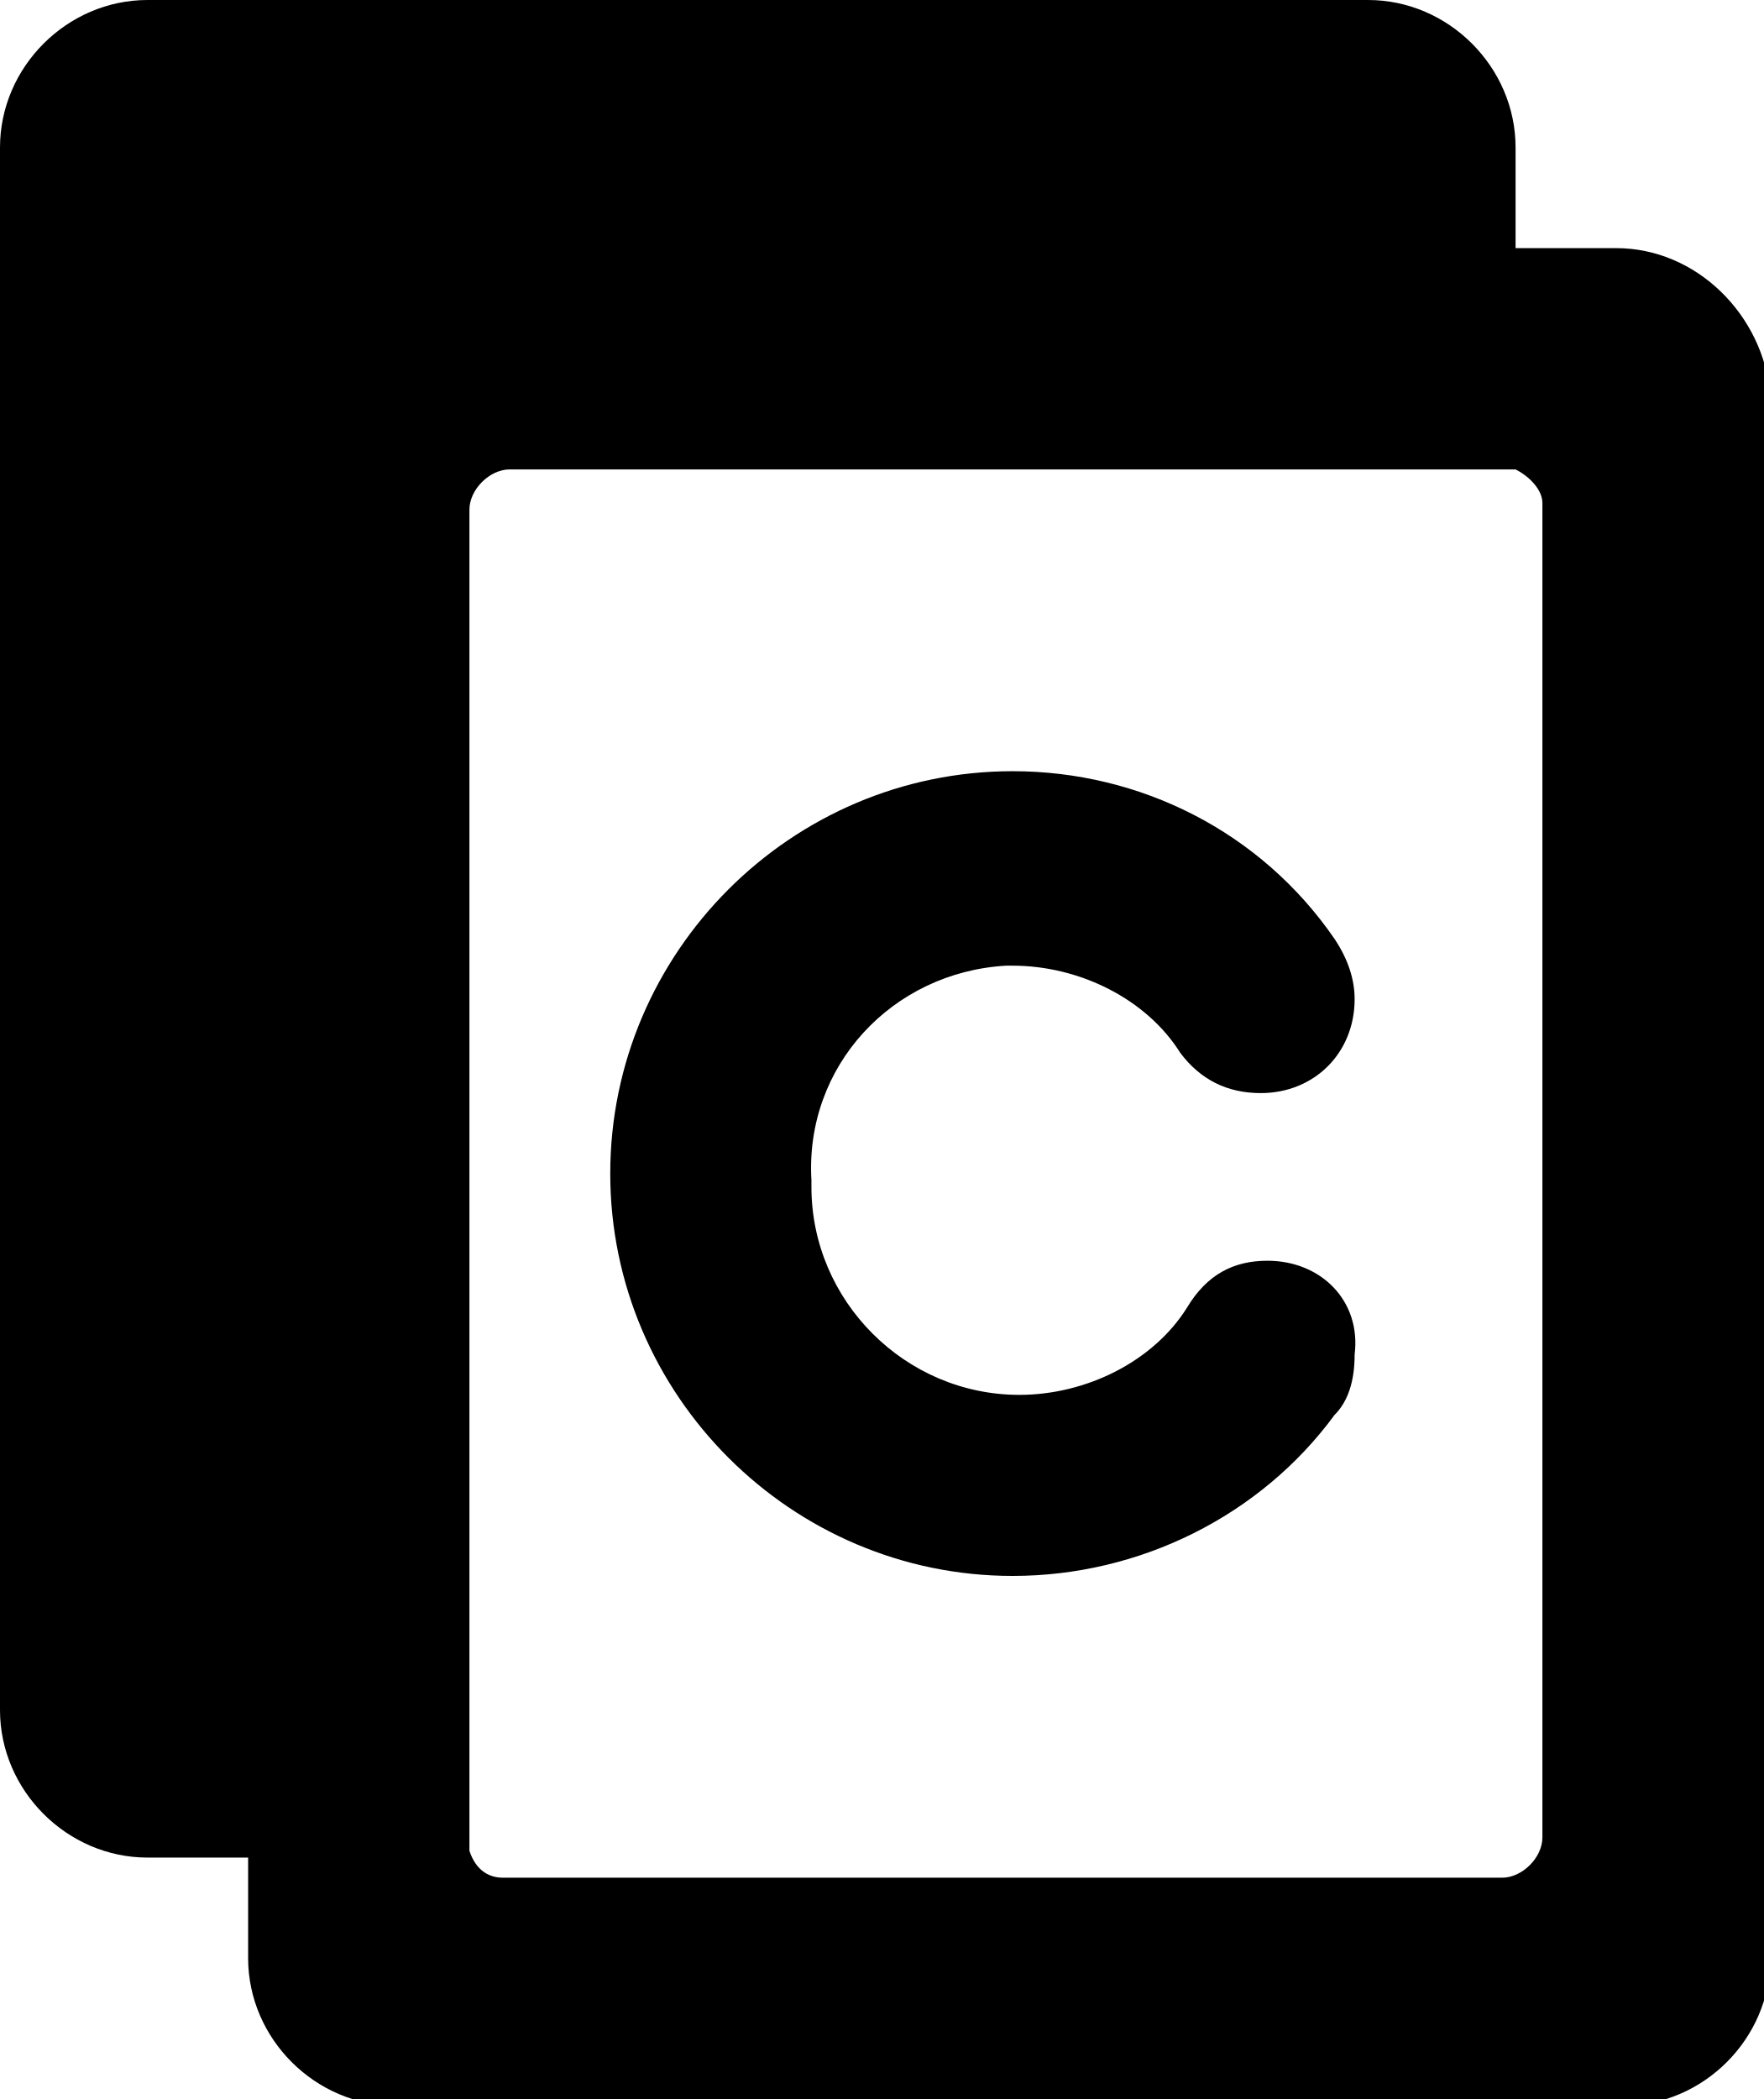
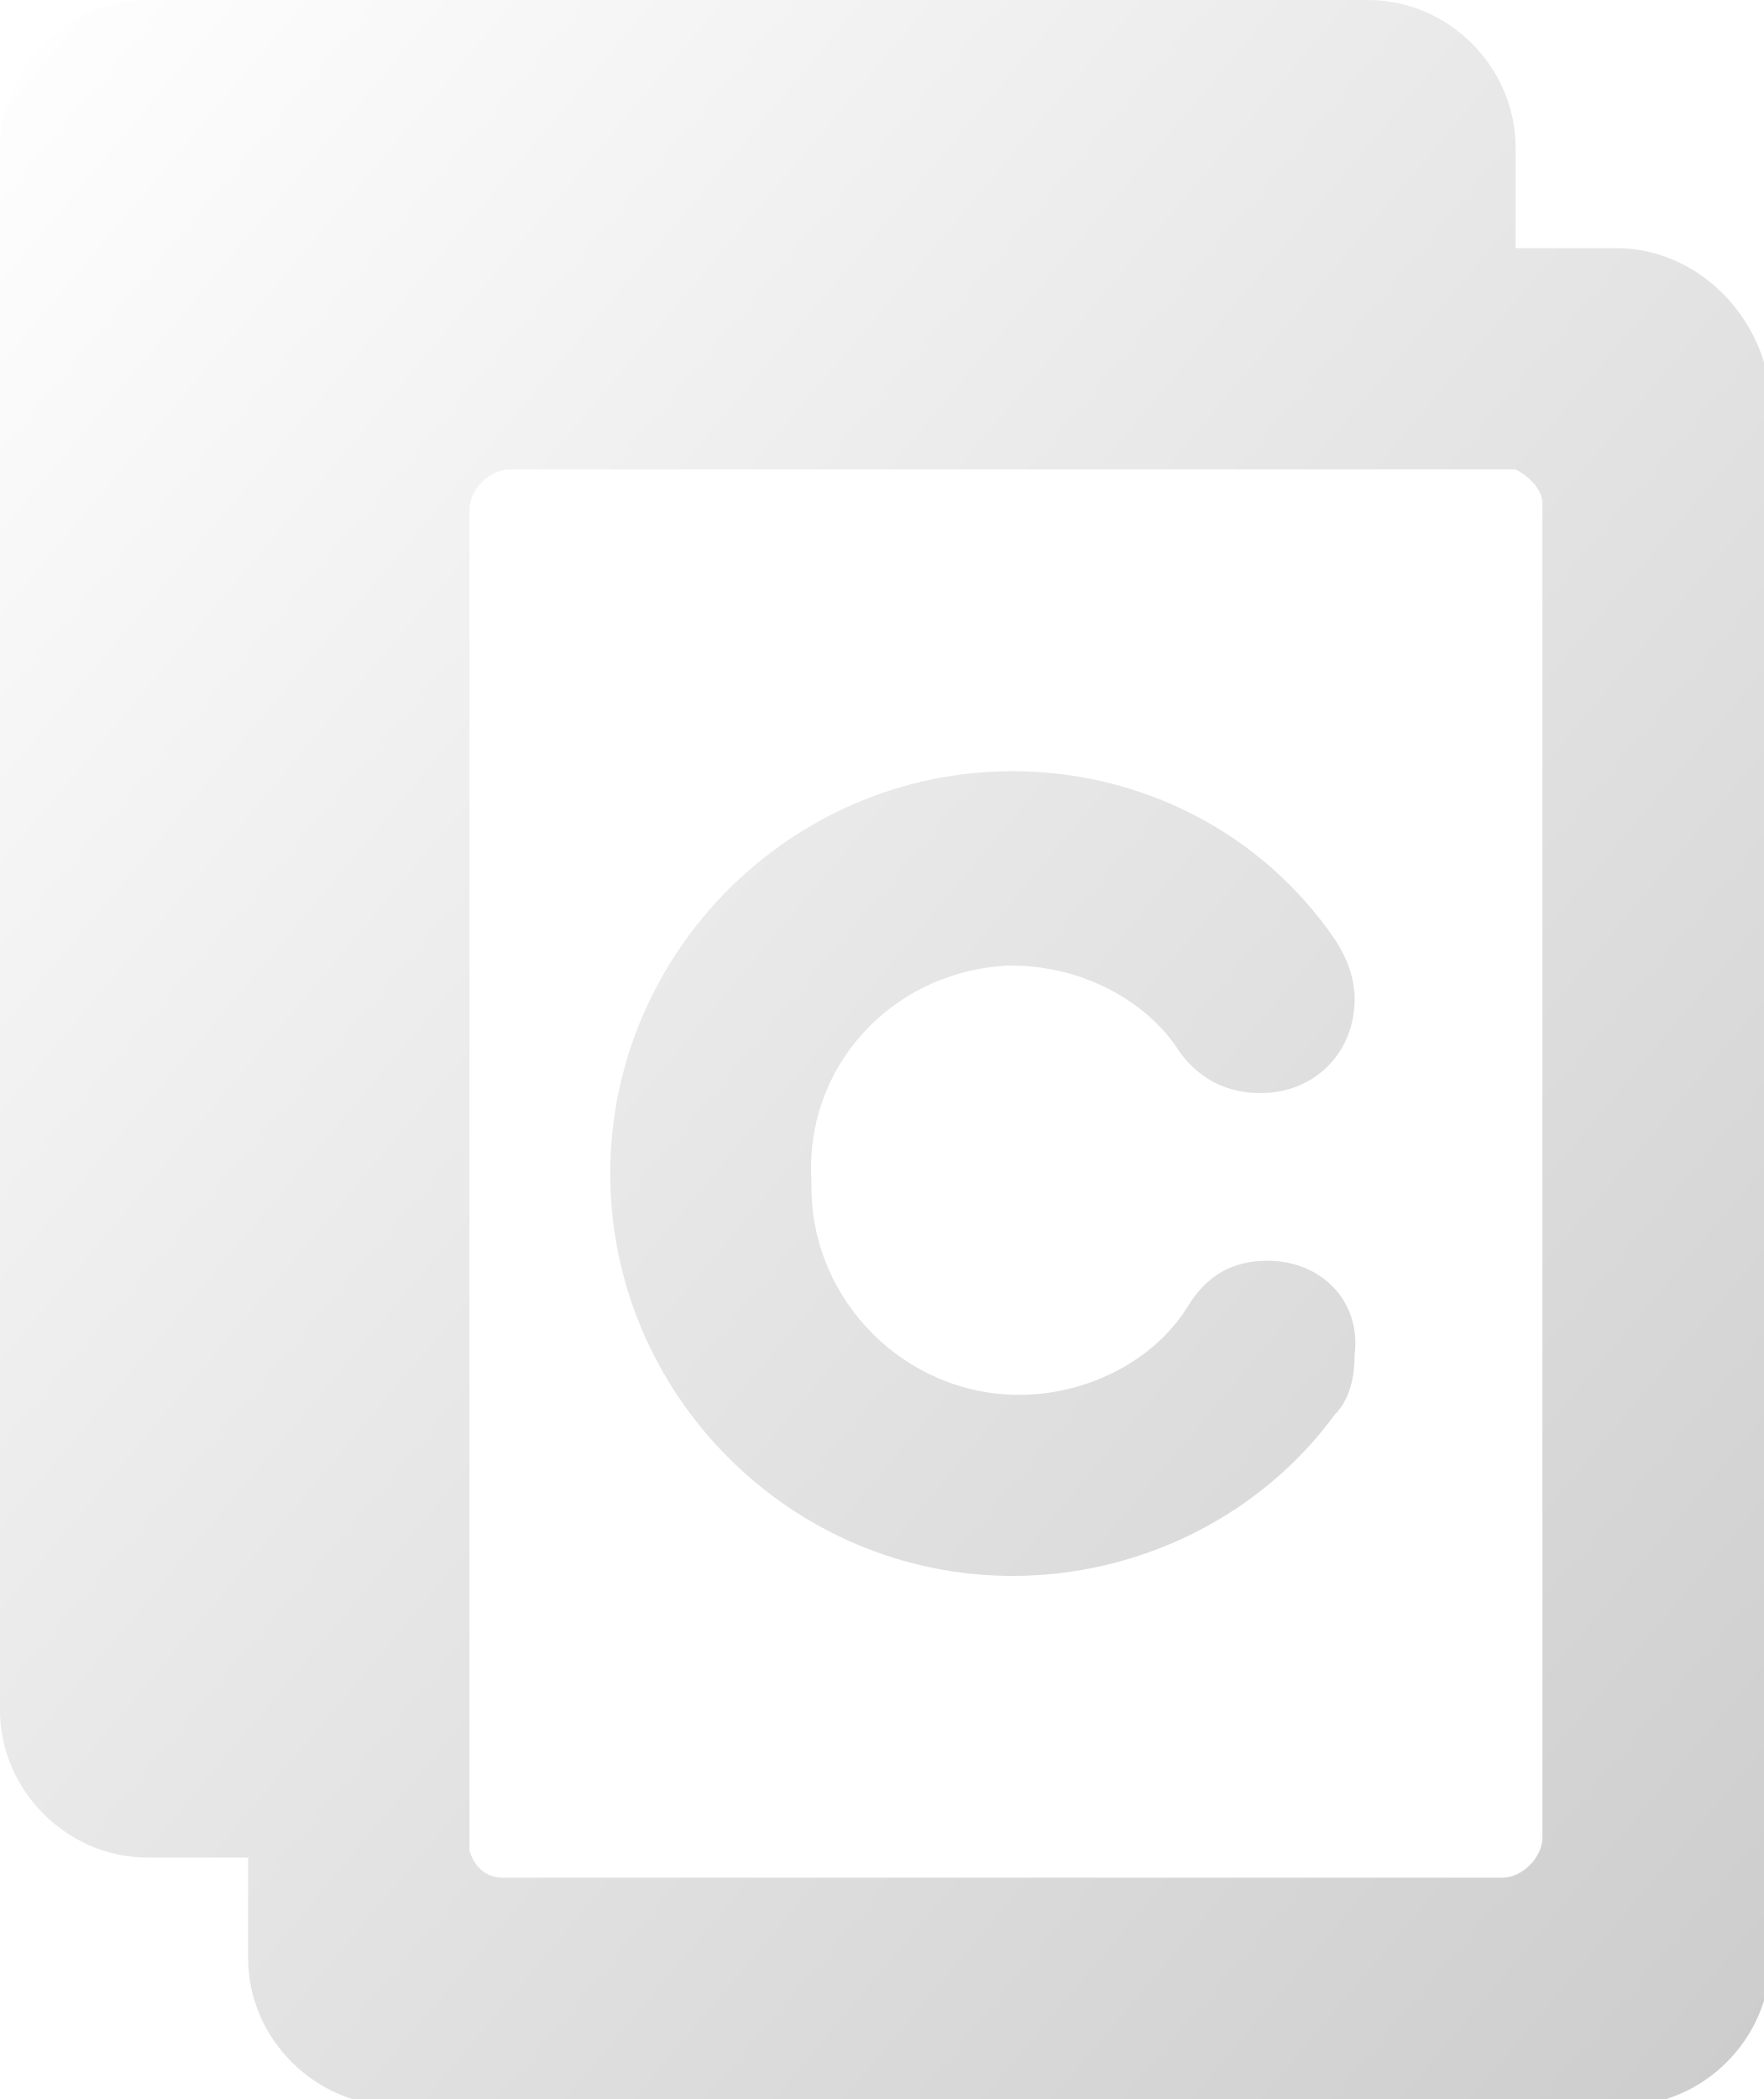
<svg xmlns="http://www.w3.org/2000/svg" version="1.1" x="0px" y="0px" viewBox="0 0 26.3 31.3" style="enable-background:new 0 0 26.3 31.3;" xml:space="preserve">
-   <path d="M18.9,18.8c-0.5,0-0.9,0.2-1.2,0.7c-0.5,0.8-1.5,1.3-2.5,1.3c-1.7,0-3.1-1.4-3.1-3.1c0,0,0-0.1,0-0.1c-0.1-1.7,1.2-3.1,2.9-3.2c0,0,0.1,0,0.1,0c1,0,2,0.5,2.5,1.3c0.3,0.4,0.7,0.6,1.2,0.6c0.8,0,1.4-0.6,1.4-1.4c0-0.3-0.1-0.6-0.3-0.9c-1.1-1.6-2.9-2.5-4.8-2.5c-3.3,0-6,2.7-6,6s2.7,6,6,6c1.9,0,3.7-0.9,4.8-2.4c0.2-0.2,0.3-0.5,0.3-0.9C20.3,19.4,19.7,18.8,18.9,18.8C18.9,18.8,18.9,18.8,18.9,18.8zM24.1,3.7h-1.5V2.2c0-1.2-1-2.2-2.2-2.2H2.2C1,0,0,1,0,2.2v23.3c0,1.2,1,2.2,2.2,2.2h1.5v1.5c0,1.2,1,2.2,2.2,2.2h18.3c1.2,0,2.2-1,2.2-2.2V5.9C26.3,4.7,25.3,3.7,24.1,3.7zM23,27.4c0,0.3-0.3,0.6-0.6,0.6l0,0H7.5c-0.2,0-0.4-0.1-0.5-0.4c0-0.1,0-0.1,0-0.2V7.6C7,7.3,7.3,7,7.6,7h14.8c0.1,0,0.1,0,0.2,0C22.8,7.1,23,7.3,23,7.5V27.4z" />
+   <defs>
+     <linearGradient id="g" x1="0" x2="1" y1="0" y2="1">
+       <stop offset="0" stop-color="#fff" />
+       <stop offset="1" stop-color="#ccc" />
+     </linearGradient>
+   </defs>
+   <path d="M18.9,18.8c-0.5,0-0.9,0.2-1.2,0.7c-0.5,0.8-1.5,1.3-2.5,1.3c-1.7,0-3.1-1.4-3.1-3.1c0,0,0-0.1,0-0.1c-0.1-1.7,1.2-3.1,2.9-3.2c0,0,0.1,0,0.1,0c1,0,2,0.5,2.5,1.3c0.3,0.4,0.7,0.6,1.2,0.6c0.8,0,1.4-0.6,1.4-1.4c0-0.3-0.1-0.6-0.3-0.9c-1.1-1.6-2.9-2.5-4.8-2.5c-3.3,0-6,2.7-6,6s2.7,6,6,6c1.9,0,3.7-0.9,4.8-2.4c0.2-0.2,0.3-0.5,0.3-0.9C20.3,19.4,19.7,18.8,18.9,18.8C18.9,18.8,18.9,18.8,18.9,18.8zM24.1,3.7h-1.5V2.2c0-1.2-1-2.2-2.2-2.2H2.2C1,0,0,1,0,2.2v23.3c0,1.2,1,2.2,2.2,2.2h1.5v1.5c0,1.2,1,2.2,2.2,2.2h18.3c1.2,0,2.2-1,2.2-2.2V5.9C26.3,4.7,25.3,3.7,24.1,3.7zM23,27.4c0,0.3-0.3,0.6-0.6,0.6l0,0H7.5c-0.2,0-0.4-0.1-0.5-0.4c0-0.1,0-0.1,0-0.2V7.6C7,7.3,7.3,7,7.6,7h14.8c0.1,0,0.1,0,0.2,0C22.8,7.1,23,7.3,23,7.5V27.4z" fill="url(#g)" />
</svg>
